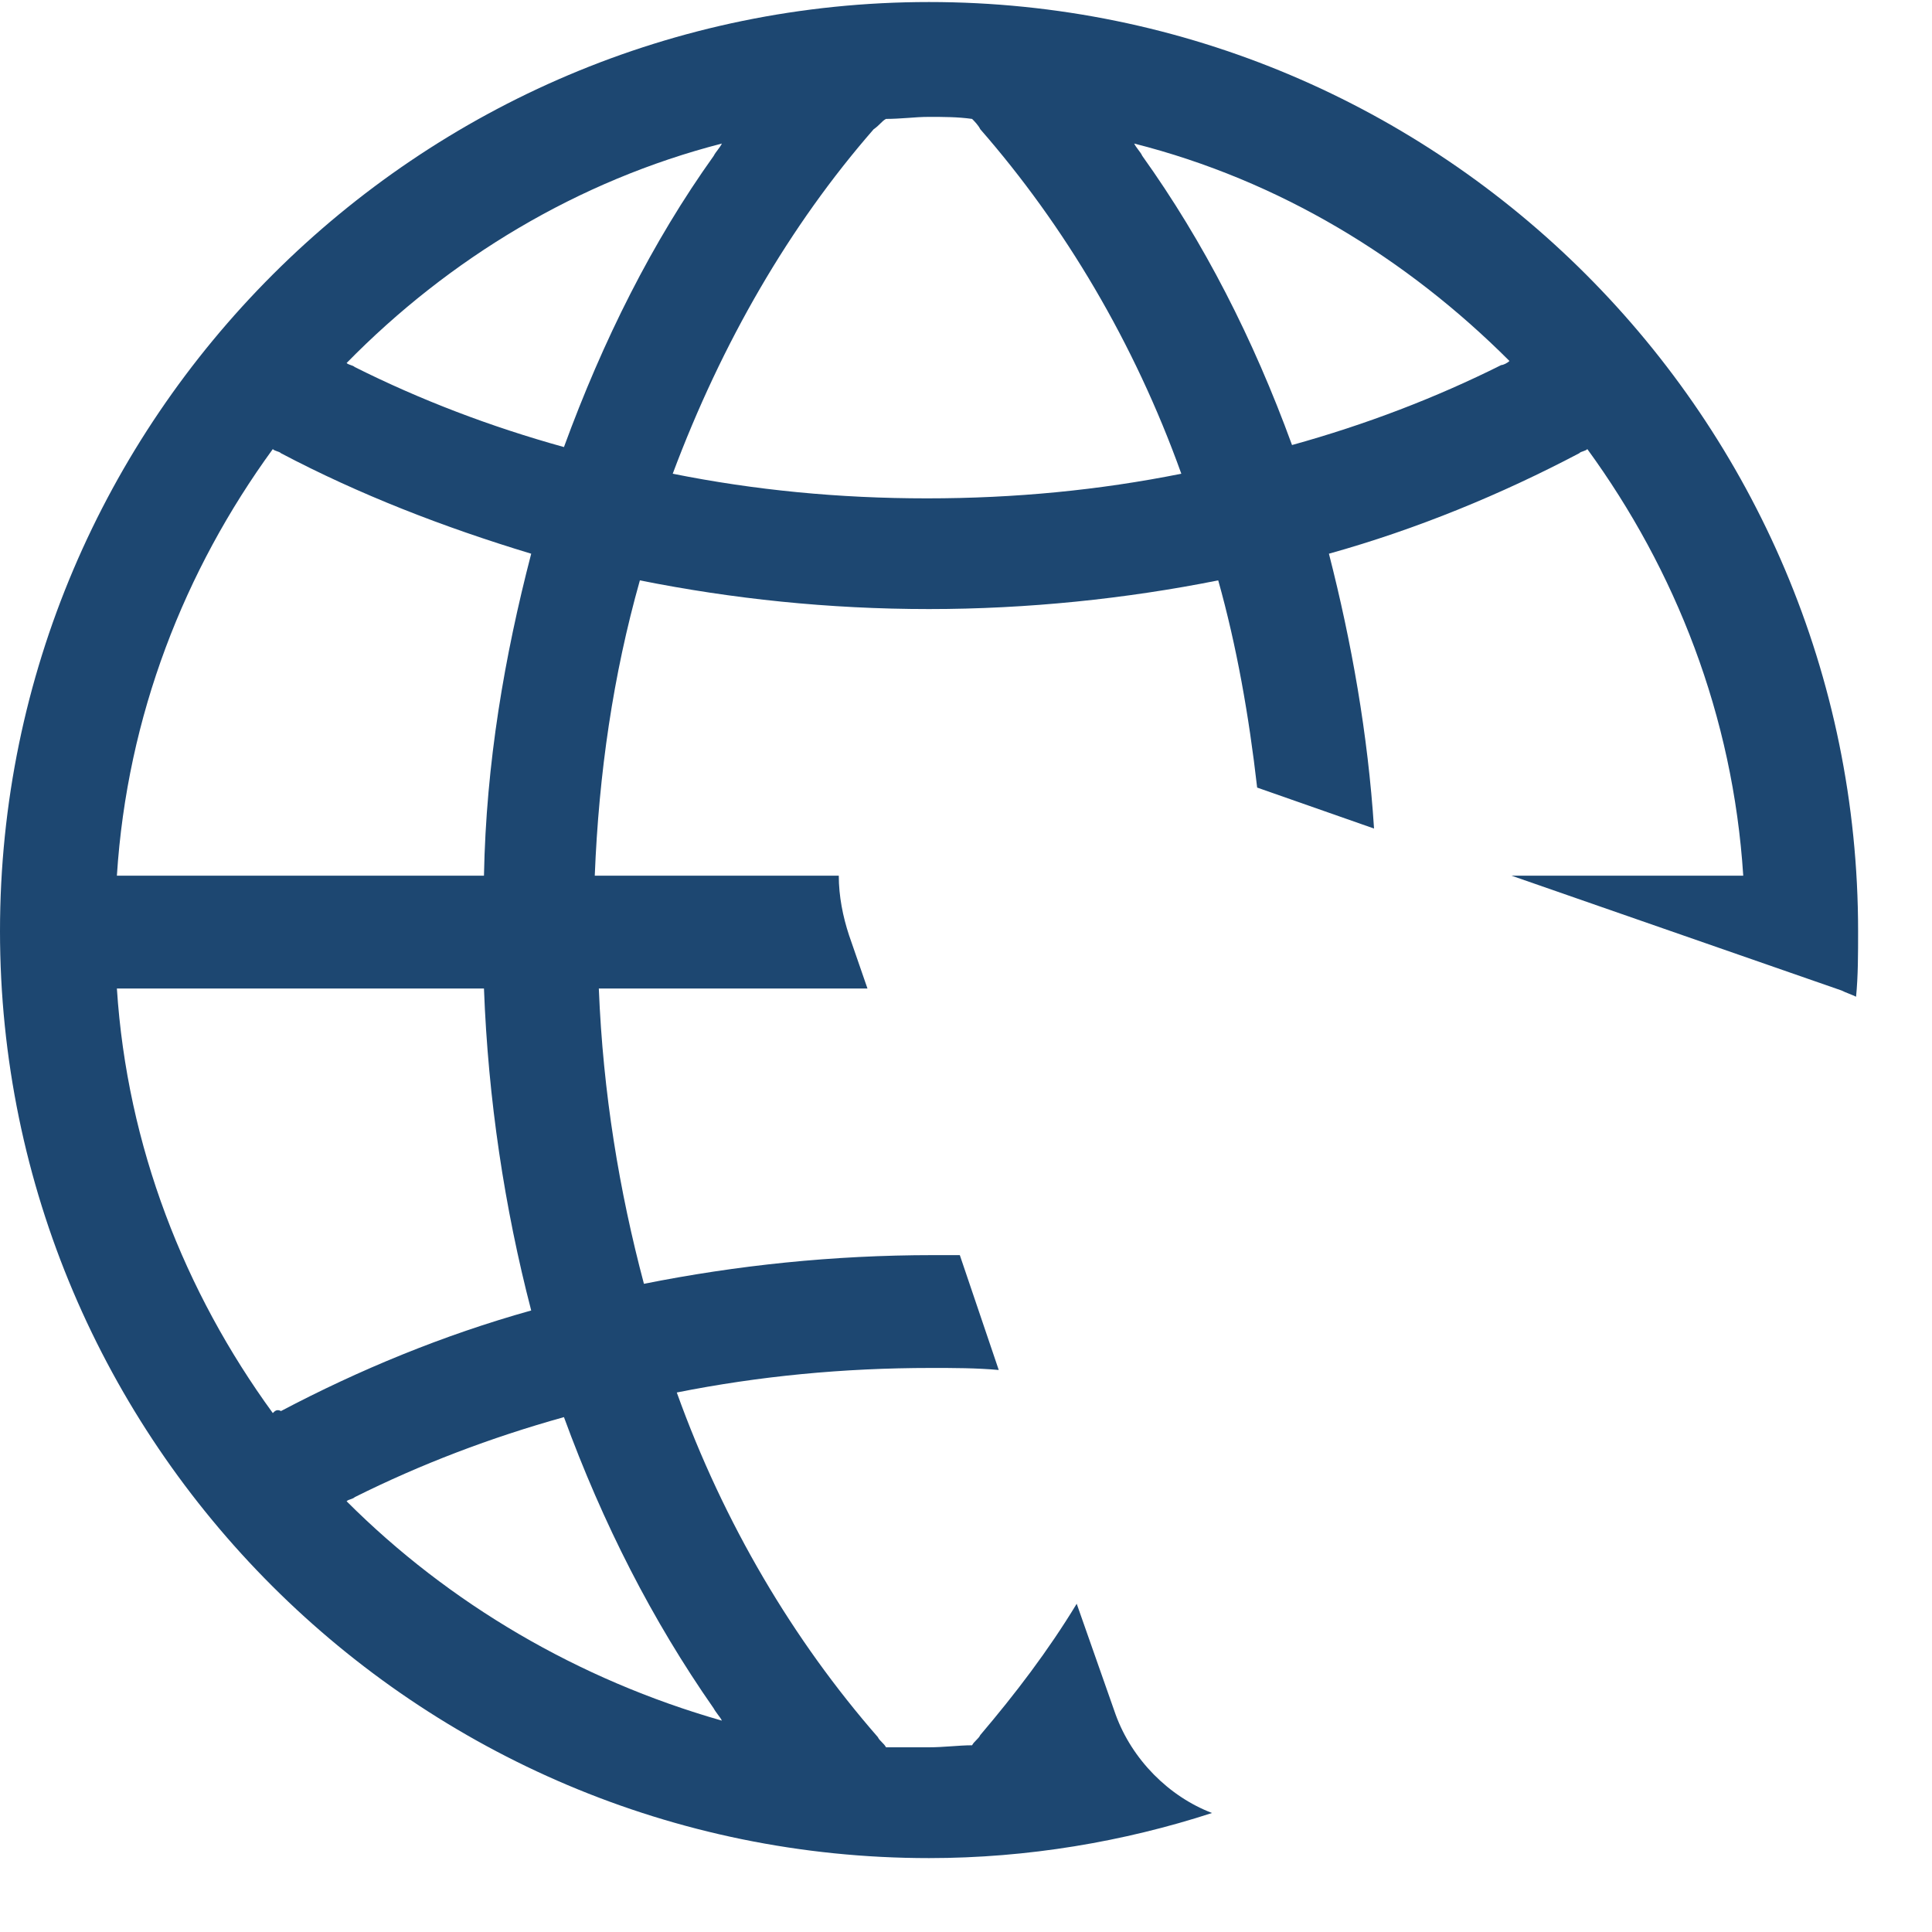
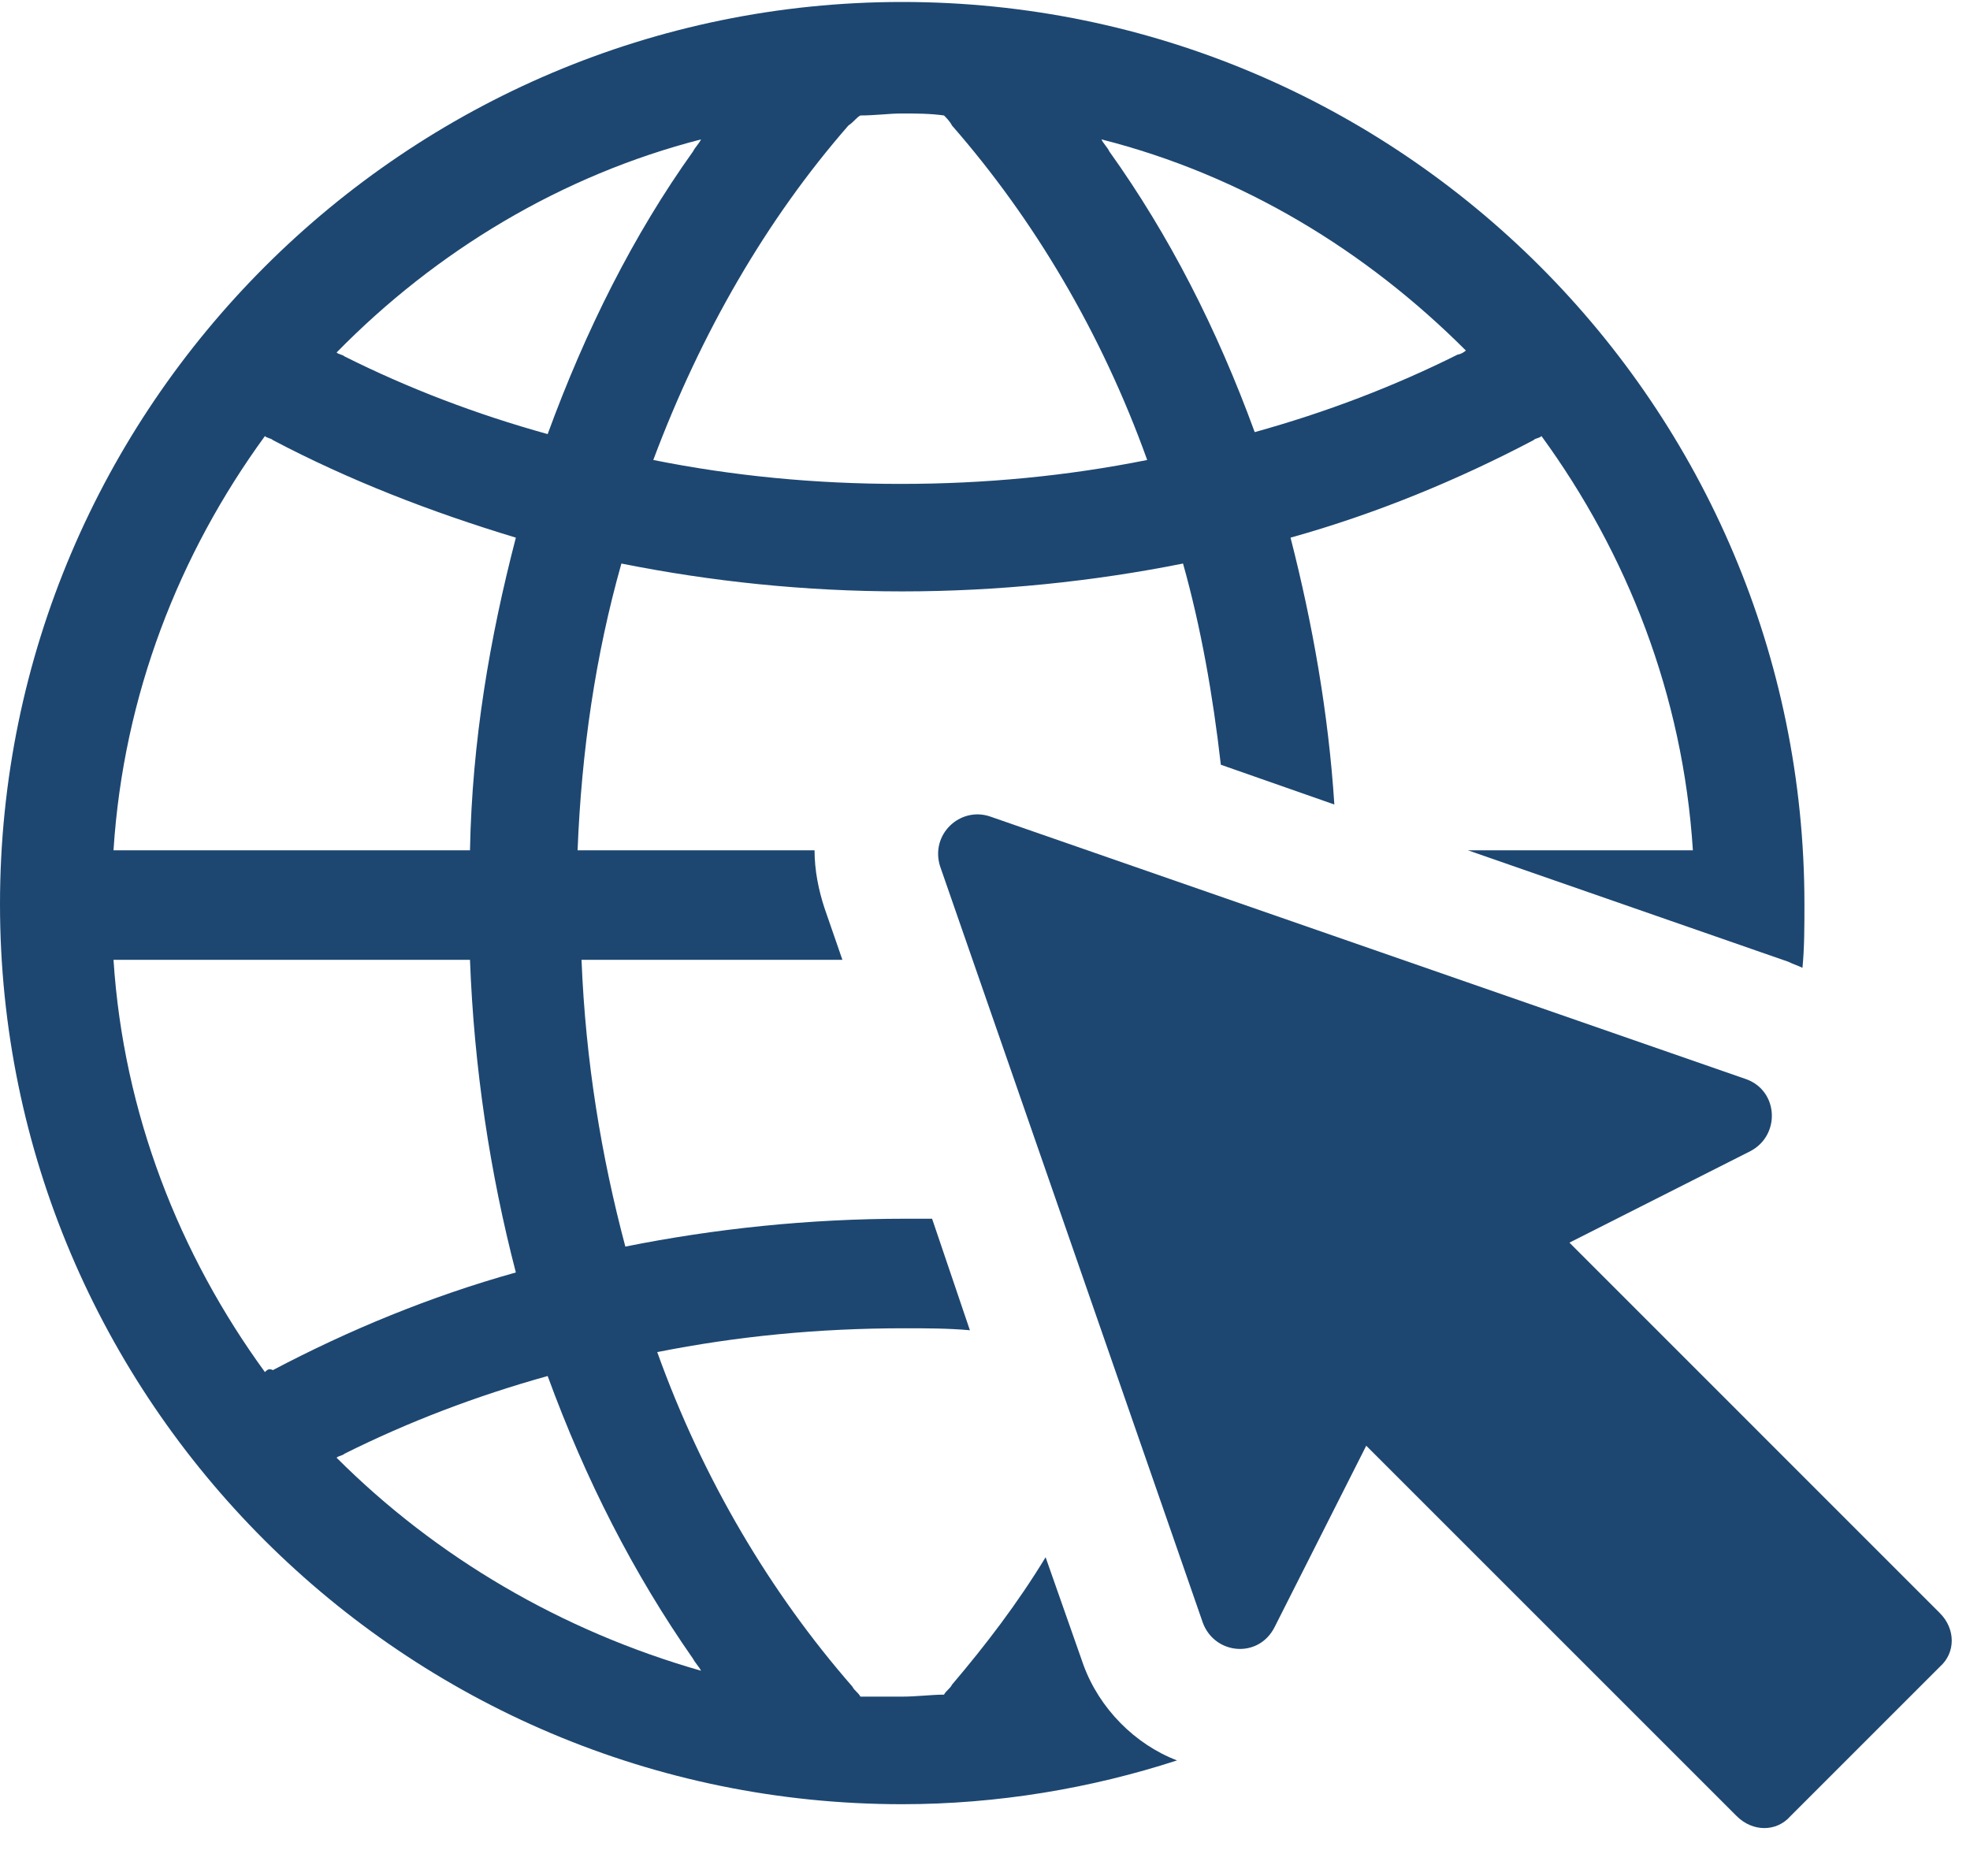
- <svg xmlns="http://www.w3.org/2000/svg" width="20" height="20" viewBox="0 0 20 20" fill="none">
+ <svg xmlns="http://www.w3.org/2000/svg" width="21" height="20" viewBox="0 0 21 20" fill="none">
  <path fill-rule="evenodd" clip-rule="evenodd" d="M11.549 17.749L11.146 16.602C10.849 17.091 10.509 17.536 10.148 17.961C10.138 17.982 10.122 17.998 10.106 18.014C10.09 18.03 10.074 18.046 10.063 18.067C9.989 18.067 9.915 18.073 9.84 18.078L9.84 18.078C9.766 18.083 9.692 18.088 9.617 18.088H9.172C9.161 18.067 9.145 18.051 9.129 18.035C9.113 18.019 9.097 18.003 9.087 17.982C8.216 16.984 7.494 15.774 7.006 14.415C7.855 14.246 8.726 14.161 9.639 14.161C9.872 14.161 10.106 14.161 10.339 14.182L9.936 12.993H9.66C8.62 12.993 7.622 13.099 6.666 13.29C6.412 12.335 6.242 11.316 6.199 10.233H8.98L8.789 9.681C8.726 9.49 8.683 9.278 8.683 9.065H6.157C6.199 8.004 6.348 6.985 6.624 6.008C7.579 6.199 8.577 6.305 9.617 6.305C10.636 6.305 11.655 6.199 12.611 6.008C12.802 6.688 12.929 7.409 13.014 8.153L14.224 8.577C14.161 7.601 13.991 6.645 13.757 5.732C14.67 5.477 15.541 5.117 16.348 4.692C16.358 4.681 16.374 4.676 16.39 4.671C16.406 4.665 16.422 4.66 16.432 4.649C17.345 5.902 17.94 7.409 18.046 9.065H15.647L19.065 10.254C19.086 10.265 19.113 10.276 19.139 10.286C19.166 10.297 19.192 10.307 19.214 10.318C19.235 10.106 19.235 9.872 19.235 9.639V9.639C19.235 4.331 14.925 0.021 9.617 0.021C4.331 0.021 0 4.331 0 9.639C0 14.925 4.31 19.235 9.617 19.235C10.636 19.235 11.634 19.065 12.547 18.768C12.101 18.598 11.719 18.216 11.549 17.749ZM15.626 3.737C15.604 3.758 15.562 3.779 15.541 3.779C14.861 4.119 14.139 4.395 13.375 4.607C12.972 3.503 12.462 2.505 11.825 1.614C11.815 1.592 11.799 1.571 11.783 1.55L11.783 1.55C11.767 1.529 11.751 1.507 11.741 1.486C13.248 1.868 14.564 2.675 15.626 3.737ZM9.395 1.221C9.32 1.226 9.246 1.231 9.172 1.231C9.15 1.242 9.134 1.258 9.116 1.276C9.097 1.295 9.076 1.316 9.044 1.338C8.174 2.335 7.473 3.545 6.964 4.904C7.813 5.074 8.683 5.159 9.596 5.159C10.509 5.159 11.38 5.074 12.229 4.904C11.741 3.545 11.019 2.335 10.148 1.338C10.127 1.295 10.085 1.253 10.063 1.231C9.915 1.21 9.766 1.21 9.617 1.21C9.543 1.21 9.469 1.215 9.395 1.221ZM7.473 1.486C7.463 1.507 7.447 1.529 7.431 1.55L7.431 1.55C7.415 1.571 7.399 1.592 7.388 1.614C6.751 2.505 6.242 3.524 5.838 4.628C5.074 4.416 4.352 4.14 3.673 3.8C3.662 3.79 3.646 3.784 3.63 3.779C3.614 3.774 3.599 3.768 3.588 3.758C4.649 2.675 5.987 1.868 7.473 1.486ZM2.866 4.671C2.85 4.665 2.834 4.66 2.824 4.649C1.911 5.902 1.316 7.409 1.21 9.065H5.01C5.032 7.898 5.223 6.794 5.499 5.732C4.586 5.456 3.715 5.117 2.909 4.692C2.898 4.681 2.882 4.676 2.866 4.671ZM2.824 14.628C1.911 13.375 1.316 11.868 1.21 10.233H5.01C5.053 11.38 5.223 12.505 5.499 13.566C4.586 13.821 3.715 14.182 2.909 14.607C2.866 14.585 2.845 14.607 2.824 14.628ZM3.63 15.52C3.614 15.525 3.599 15.53 3.588 15.541C4.649 16.602 5.987 17.388 7.473 17.812C7.463 17.791 7.447 17.77 7.431 17.749C7.415 17.727 7.399 17.706 7.388 17.685C6.751 16.772 6.242 15.774 5.838 14.67C5.074 14.883 4.352 15.159 3.673 15.498C3.662 15.509 3.646 15.514 3.63 15.52Z" fill="#1D4771" />
+   <path d="M20.678 17.197L16.73 13.248L18.662 12.271C18.98 12.101 18.959 11.634 18.619 11.507L10.552 8.704C10.233 8.598 9.915 8.896 10.021 9.235L12.823 17.303C12.951 17.642 13.418 17.685 13.588 17.345L14.564 15.413L18.513 19.362C18.683 19.532 18.938 19.532 19.086 19.362L20.678 17.77C20.848 17.621 20.848 17.366 20.678 17.197Z" fill="#1D4771" />
</svg>
